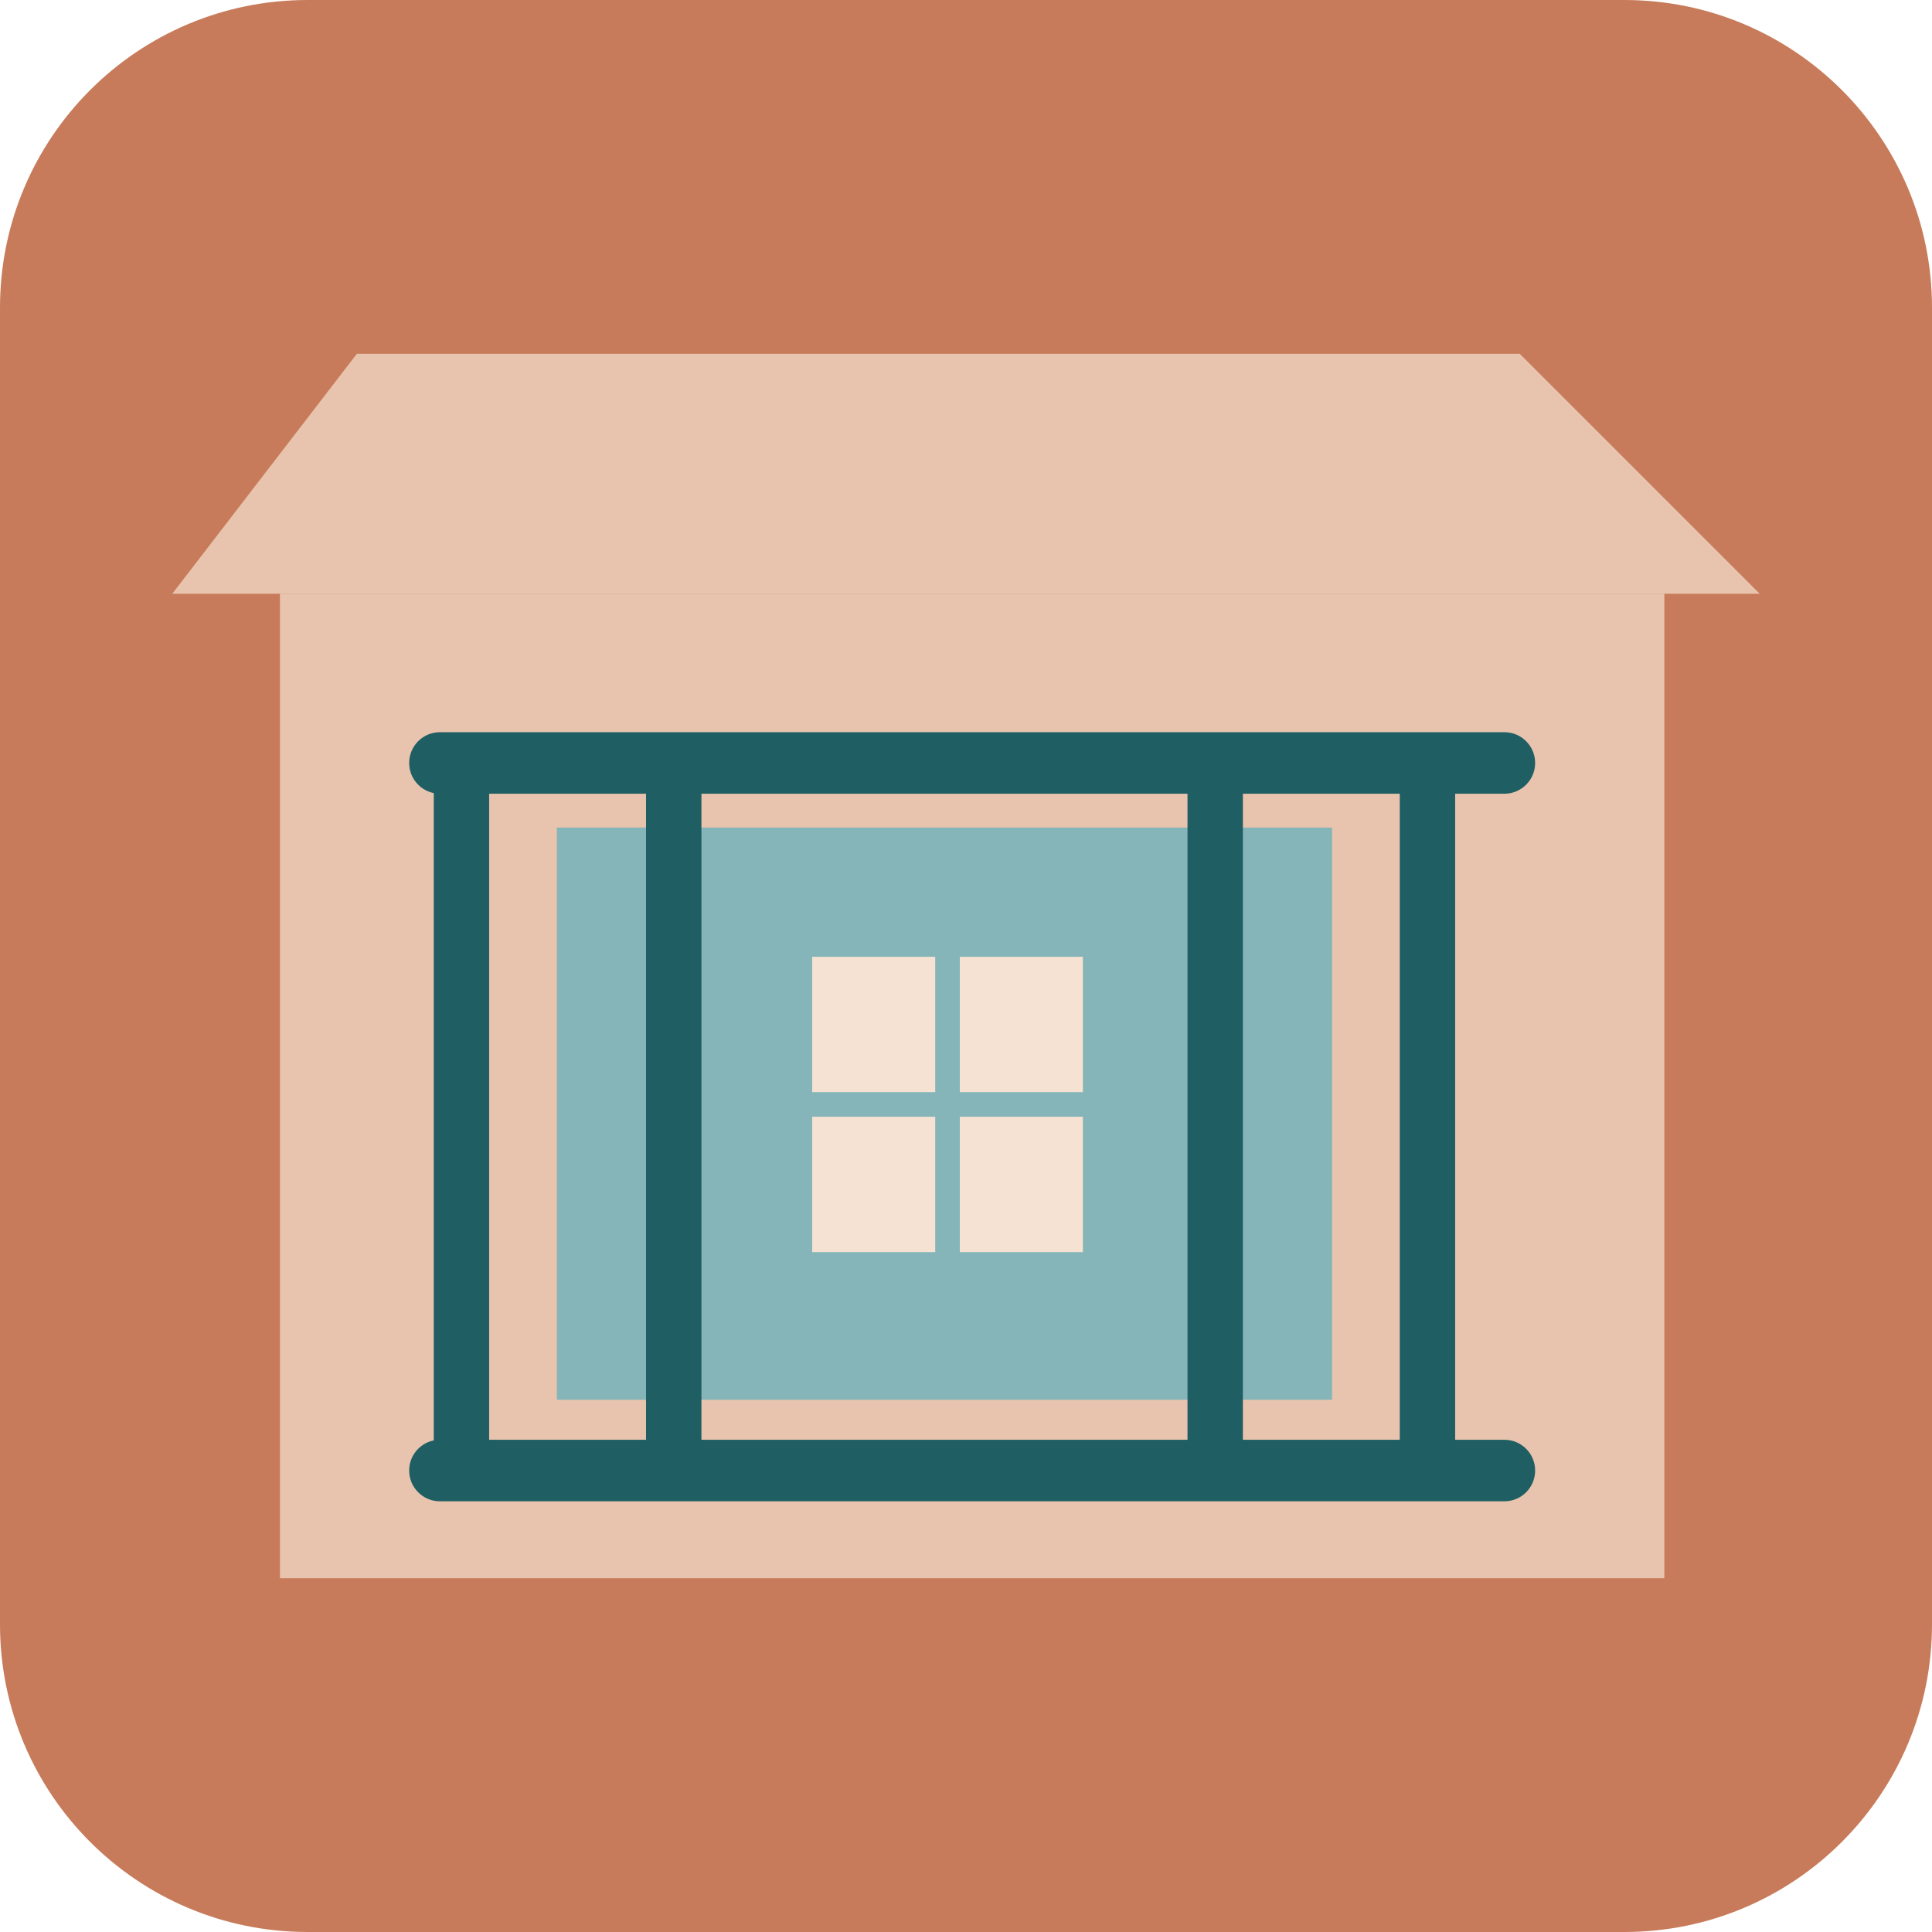
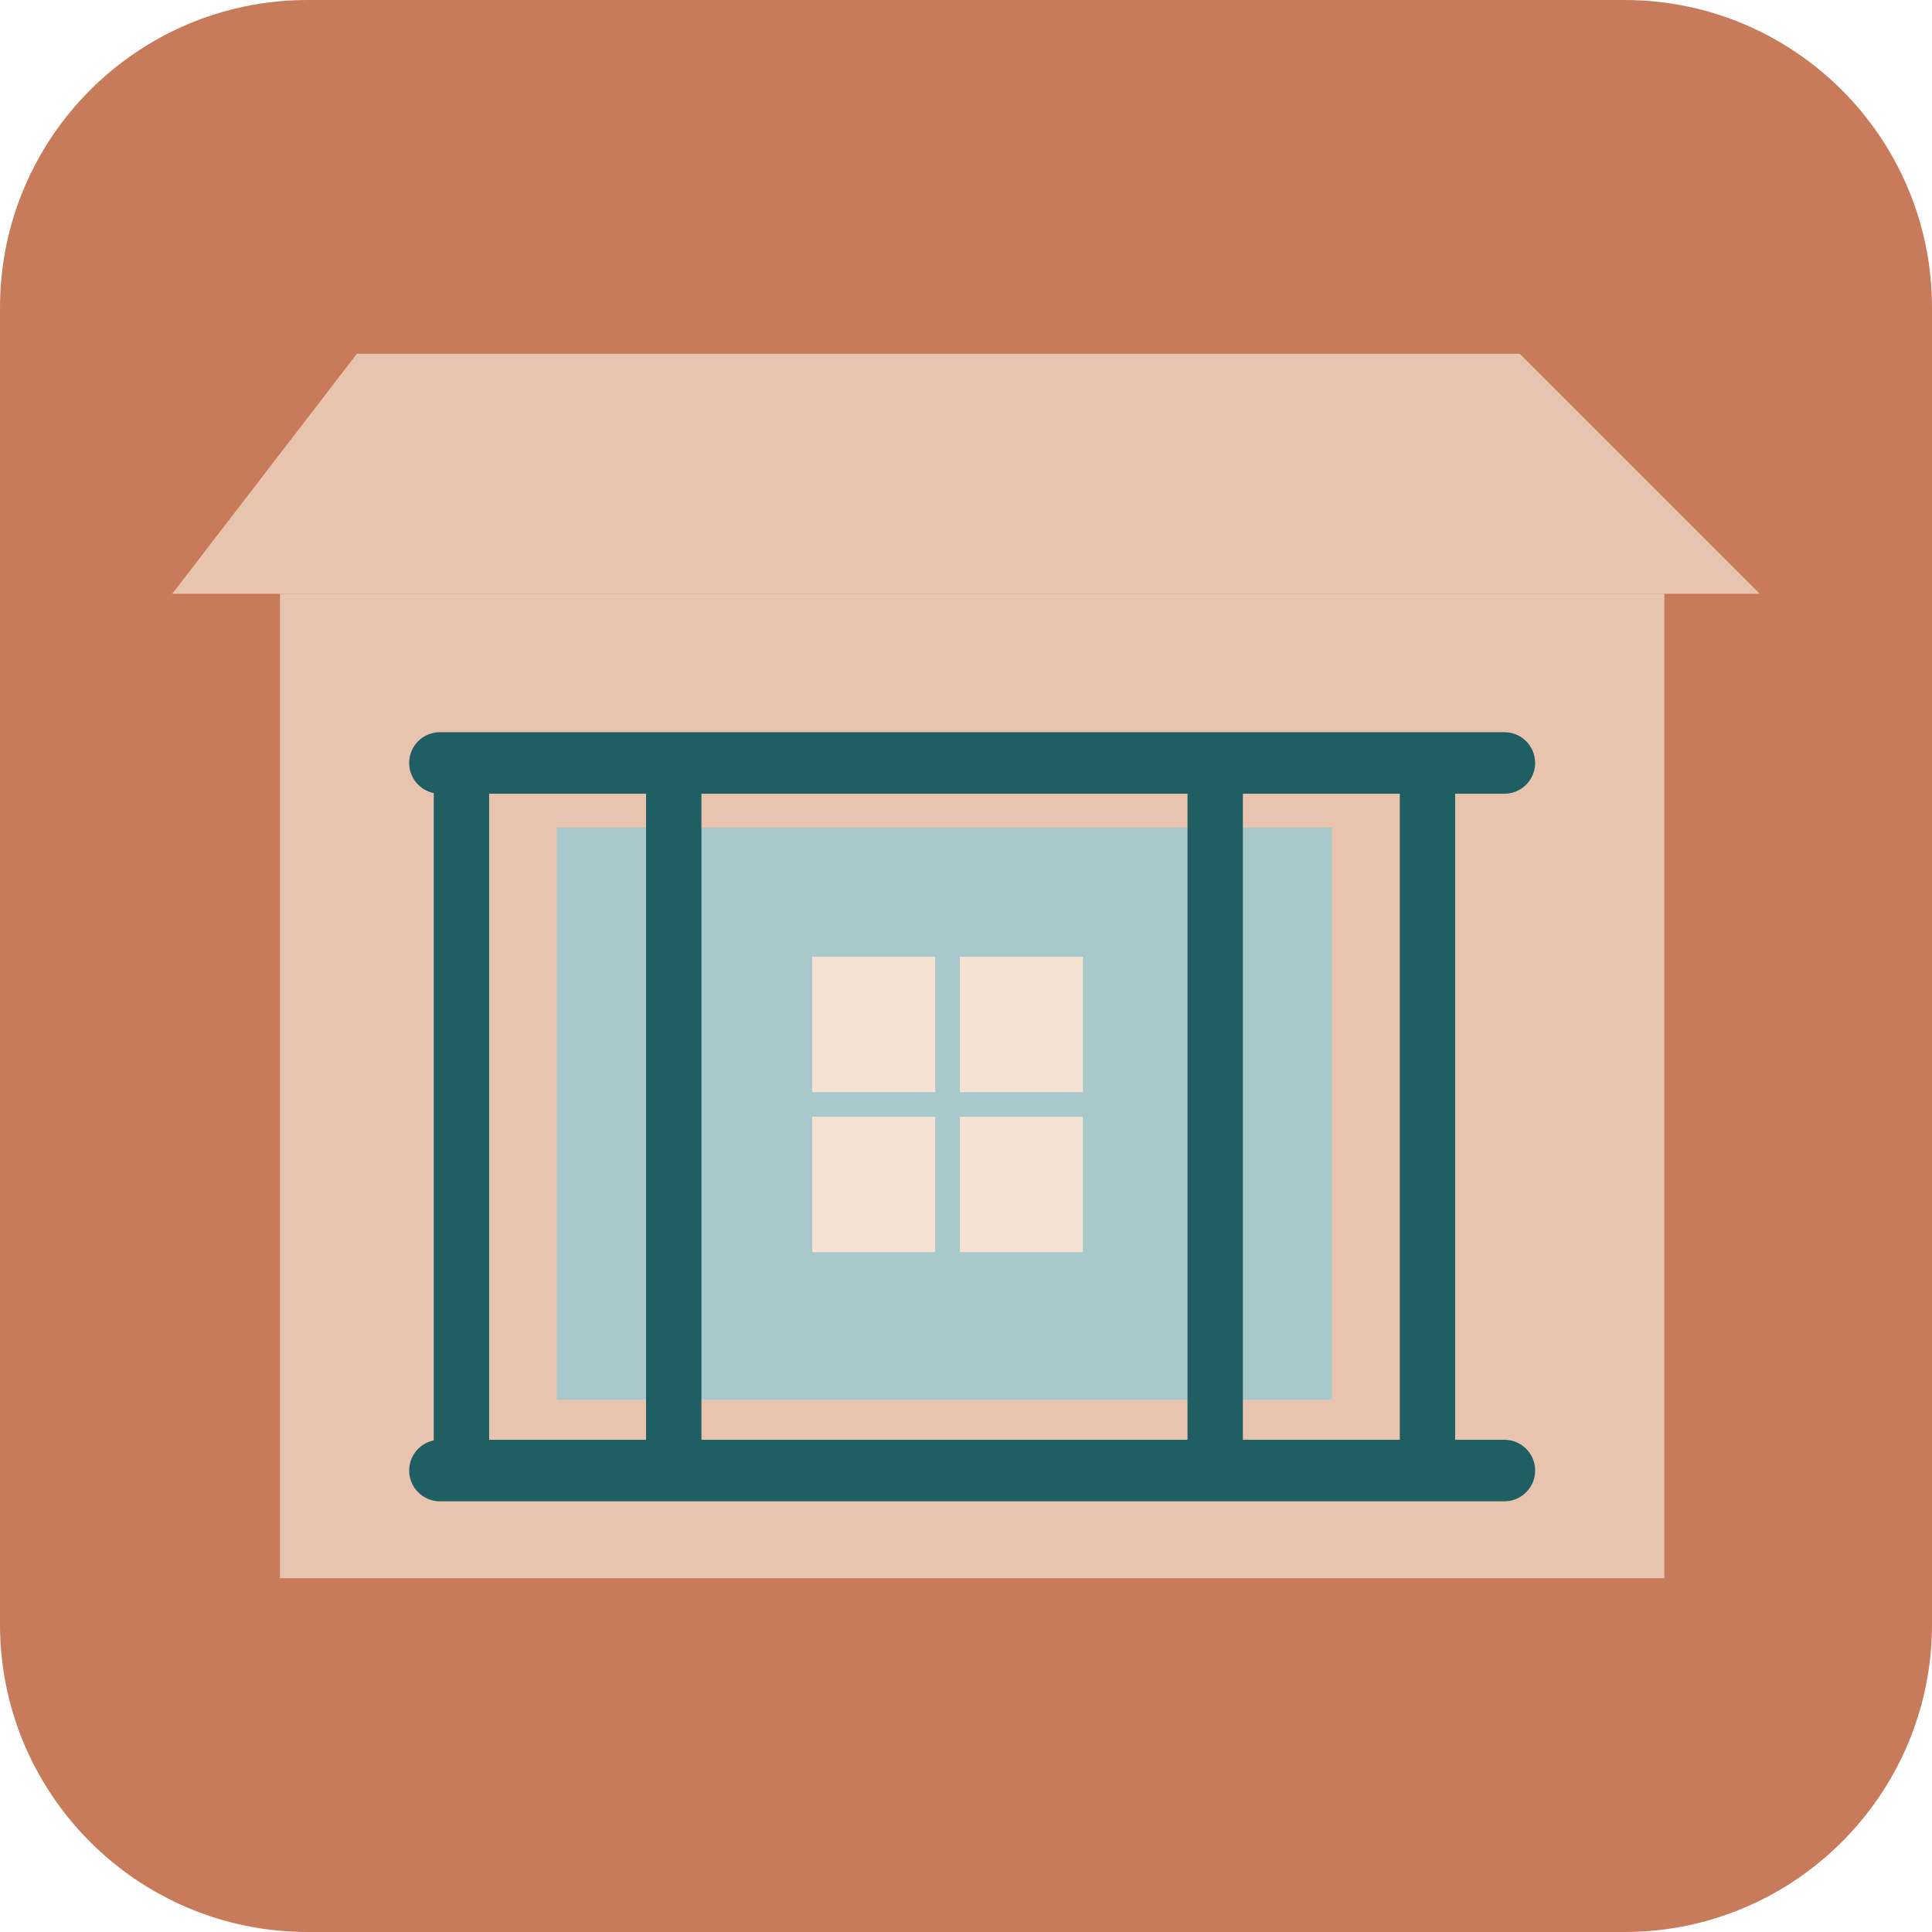
<svg xmlns="http://www.w3.org/2000/svg" viewBox="314 223 628 628">
  <rect x="314" y="223" width="628" height="628" rx="100" fill="#C77B5A" />
  <polygon points="430,338 808,338 886,416 370,416" fill="#E8C4AE" />
  <rect x="405" y="416" width="450" height="320" fill="#E8C4AE" />
-   <rect x="495" y="492" width="252" height="186" fill="#85B5B8" />
+   <rect x="495" y="492" width="252" height="186" fill="#A7C9CB" />
  <rect x="447" y="461" width="366" height="20" rx="10" fill="#1F5E63" />
  <rect x="447" y="691" width="366" height="20" rx="10" fill="#1F5E63" />
  <rect x="455" y="466" width="18" height="240" rx="9" fill="#1F5E63" />
  <rect x="524" y="466" width="18" height="240" rx="9" fill="#1F5E63" />
  <rect x="700" y="466" width="18" height="240" rx="9" fill="#1F5E63" />
  <rect x="769" y="466" width="18" height="240" rx="9" fill="#1F5E63" />
  <g fill="#F5E2D3">
    <rect x="578" y="534" width="40" height="44" />
    <rect x="626" y="534" width="40" height="44" />
    <rect x="578" y="586" width="40" height="44" />
    <rect x="626" y="586" width="40" height="44" />
  </g>
</svg>
